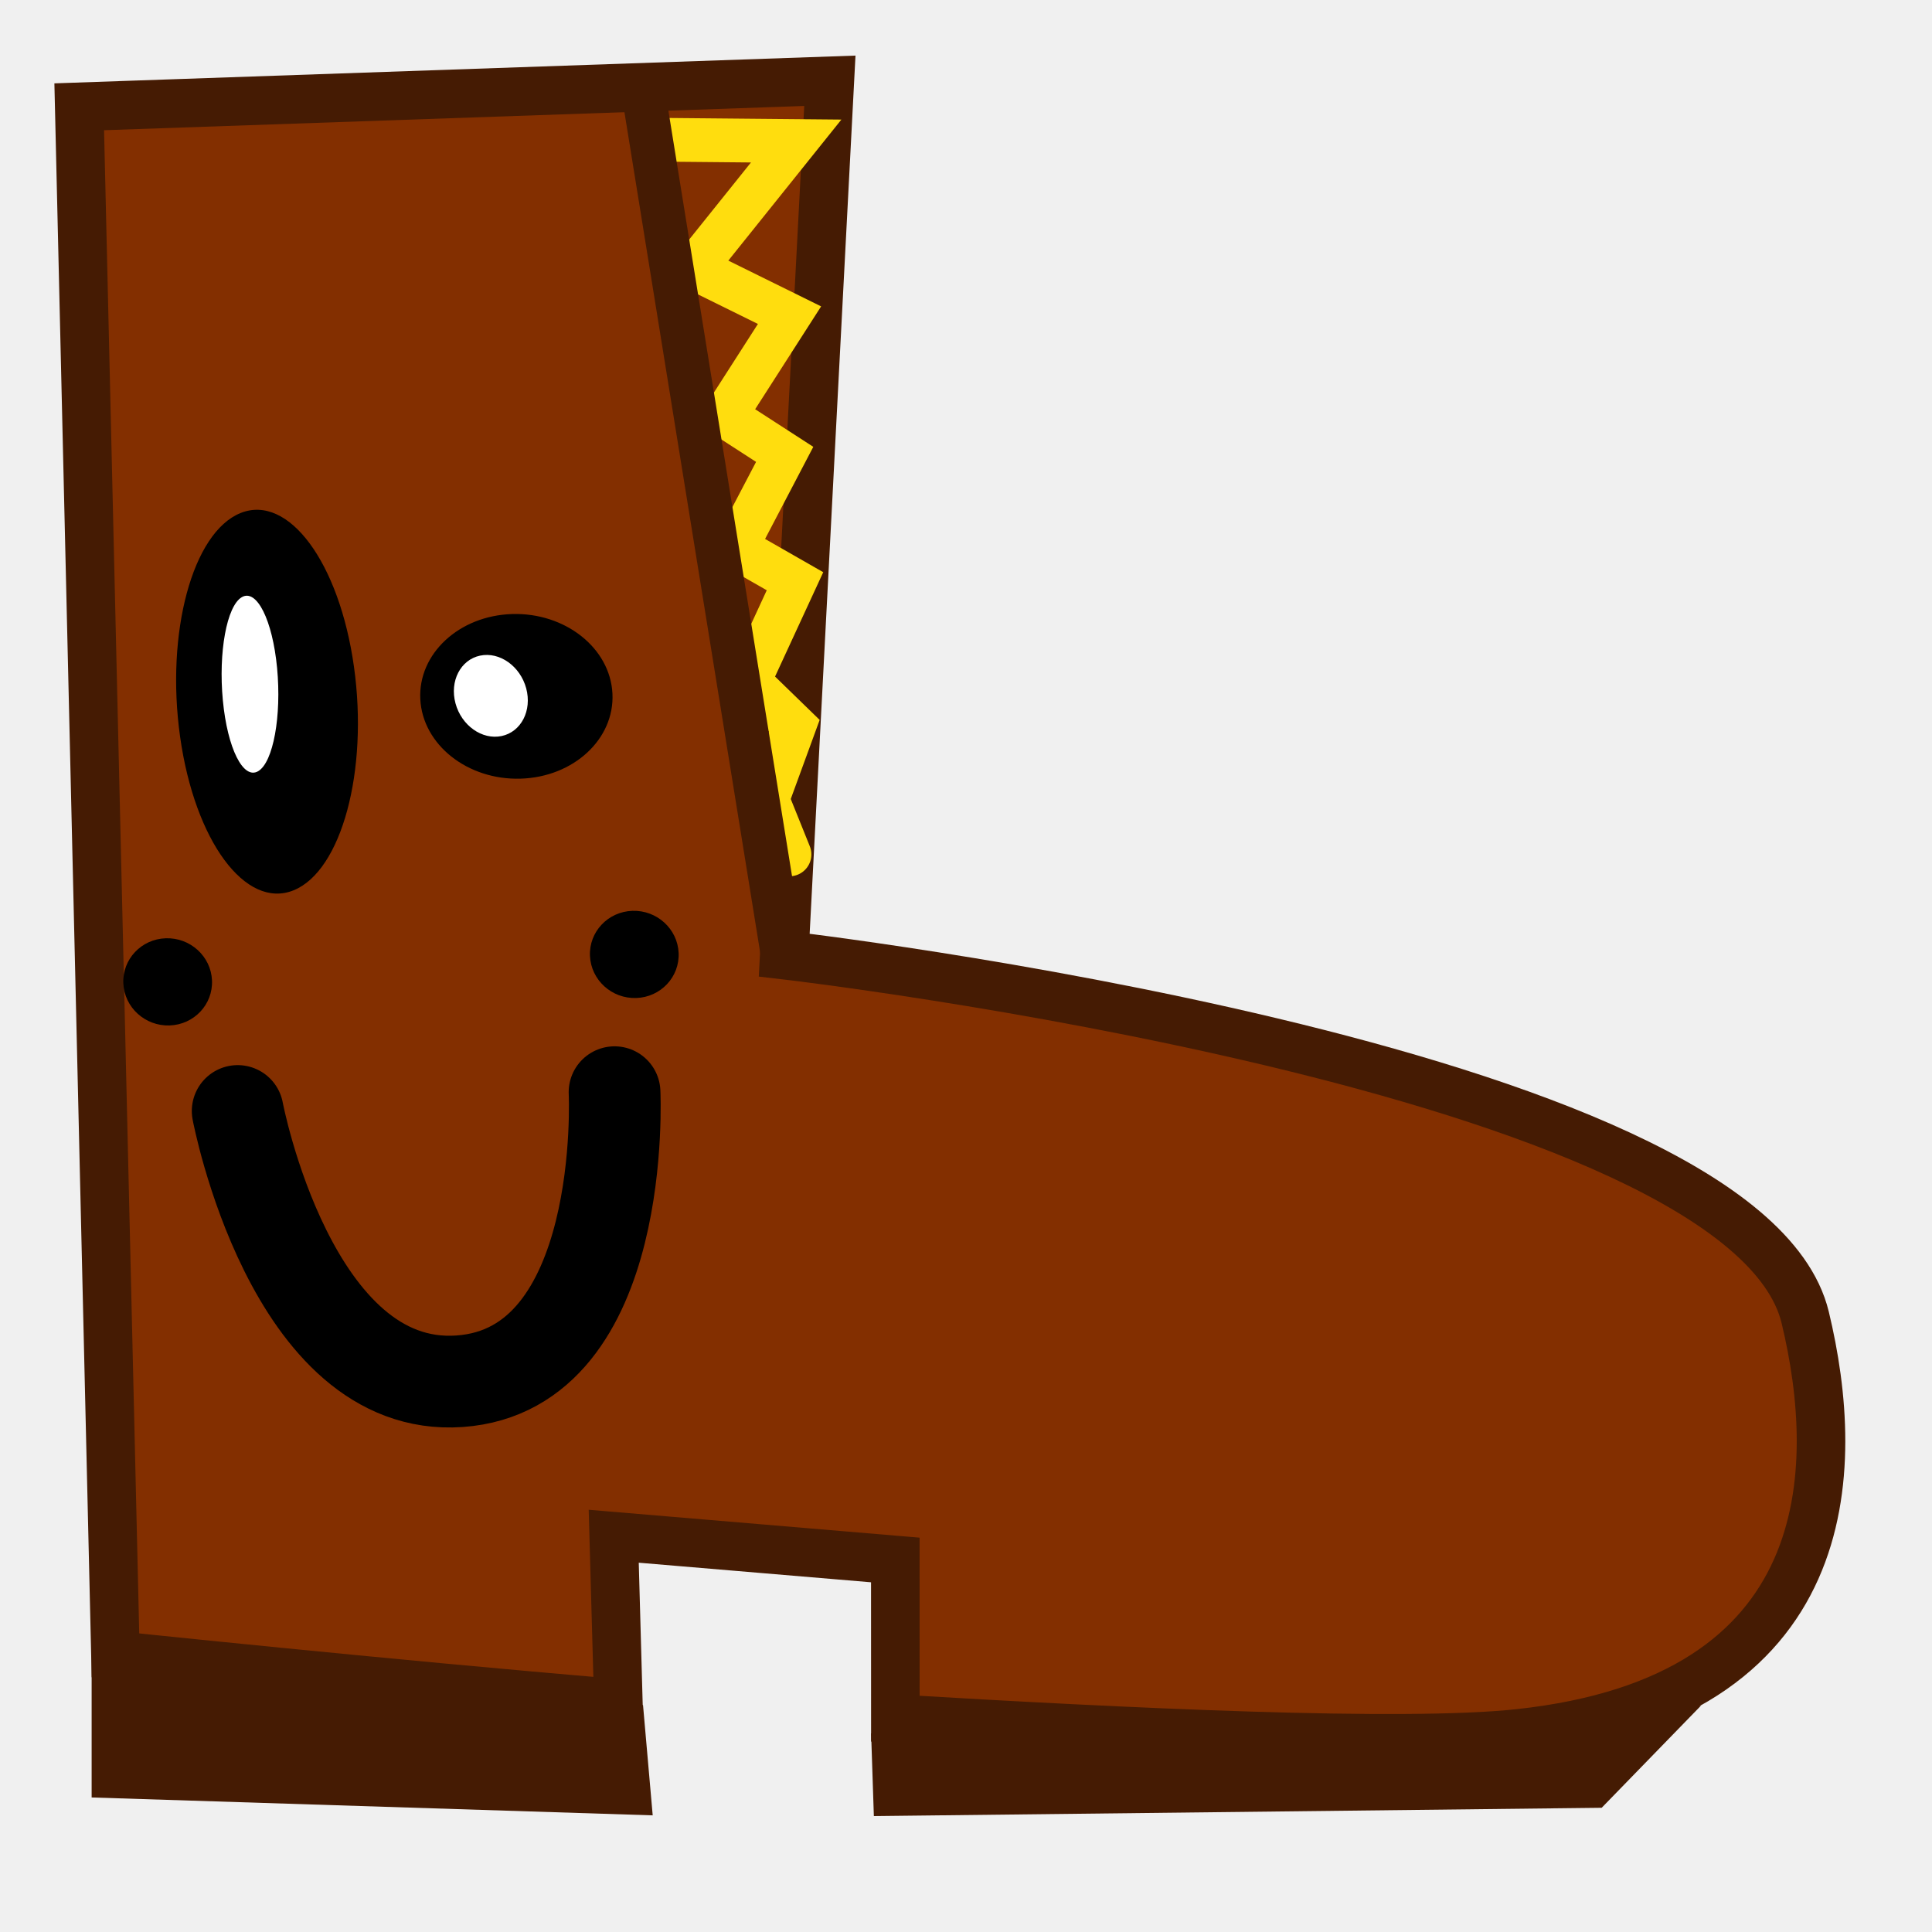
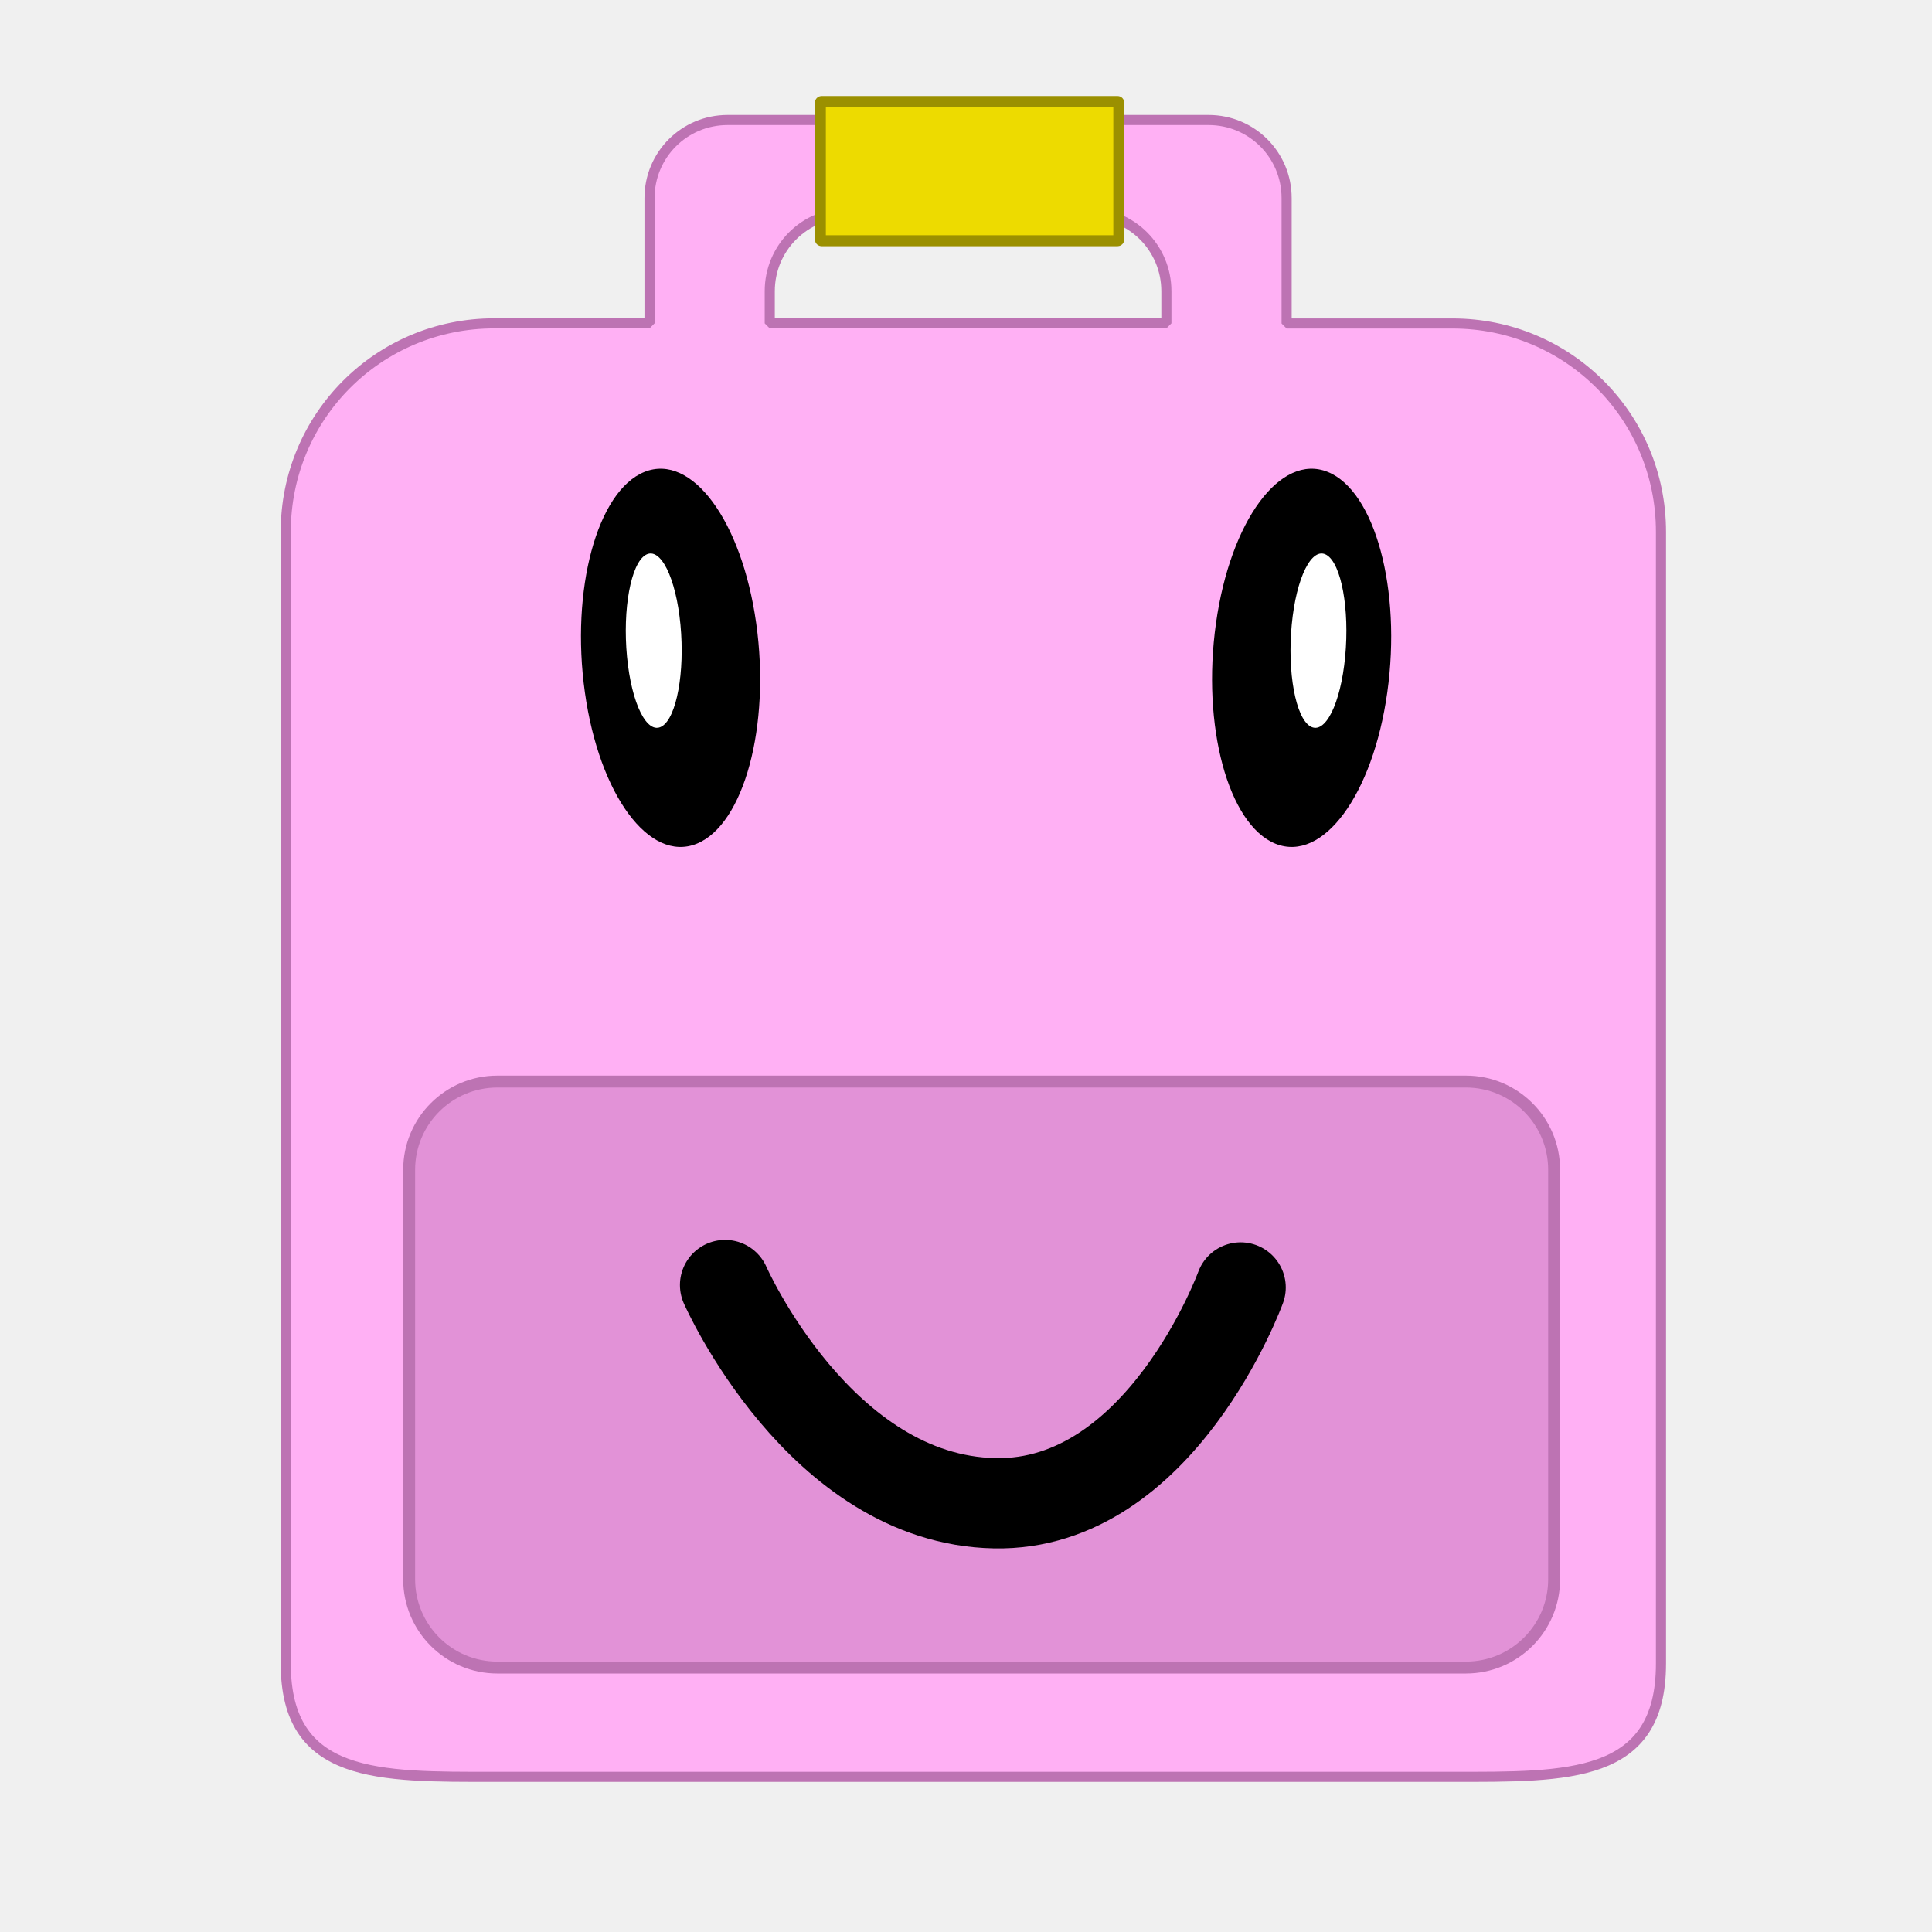
- <svg xmlns="http://www.w3.org/2000/svg" id="svg8" version="1.1" viewBox="0 0 21.167 21.167" height="80" width="80">
+ <svg xmlns="http://www.w3.org/2000/svg" id="svg8" version="1.1" viewBox="0 0 15.875 15.875" height="60" width="60">
  <defs id="defs2" />
  <g id="layer1">
-     <path d="M 0.868,1.17 1.265,18.136 c 0,0 2.922,0.308 5.51,0.526 l -0.051,-1.831 3.085,0.26 5.85e-4,1.739 c 2.493,0.149 5.568,0.298 6.835,0.16 3.512,-0.38 3.534,-2.894 3.133,-4.557 C 19.112,11.681 8.592,10.464 8.592,10.464 L 9.092,0.885 Z" style="fill:#832f00;fill-opacity:1;stroke:#451b03;stroke-width:0.532px;stroke-linecap:butt;stroke-linejoin:miter;stroke-opacity:1" id="path964" />
-     <path id="path1082" d="M 7.324,1.532 8.723,1.545 7.606,2.938 8.65,3.453 7.943,4.555 8.597,4.978 8.063,5.998 8.71,6.368 8.203,7.466 8.702,7.951 8.407,8.758 8.65,9.361" style="fill:none;stroke:#ffdd0e;stroke-width:0.479;stroke-linecap:round;stroke-linejoin:miter;stroke-miterlimit:4;stroke-dasharray:none;stroke-opacity:1" />
-     <ellipse transform="matrix(0.9995622,-0.02958569,0.05076283,0.9987107,0,0)" ry="0.903" rx="1.053" cy="7.795" cx="5.264" id="path1036" style="fill:#000000;fill-opacity:1;stroke:none;stroke-width:0.265;stroke-linecap:round;stroke-linejoin:bevel;stroke-miterlimit:4;stroke-dasharray:none;stroke-opacity:1" />
-     <ellipse transform="matrix(0.9272596,-0.3744192,0.1392882,0.9902519,0,0)" style="fill:#000000;fill-opacity:1;stroke:none;stroke-width:0.397;stroke-linecap:round;stroke-linejoin:bevel;stroke-miterlimit:4;stroke-dasharray:none;stroke-opacity:1" id="path1036-4" cx="1.882" cy="8.475" rx="1.027" ry="2.087" />
-     <path id="path1053" d="m 2.604,12.172 c 0,0 0.583,3.091 2.431,2.961 1.847,-0.13 1.698,-3.167 1.698,-3.167" style="fill:none;stroke:#000000;stroke-width:1.005;stroke-linecap:round;stroke-linejoin:miter;stroke-miterlimit:4;stroke-dasharray:none;stroke-opacity:1" />
-     <path id="path1063" d="m 1.004,18.092 v 1.601 l 6.147,0.196 -0.106,-1.208 z" style="fill:#451b03;fill-opacity:1;stroke:none;stroke-width:0.478px;stroke-linecap:butt;stroke-linejoin:miter;stroke-opacity:1" />
-     <path style="fill:#451b03;fill-opacity:1;stroke:none;stroke-width:0.478px;stroke-linecap:butt;stroke-linejoin:miter;stroke-opacity:1" d="m 9.544,18.991 0.03,0.906 7.974,-0.091 1.087,-1.118 z" id="path1063-6" />
-     <path id="path1080" d="m 7.051,1.028 1.515,9.379 0.008,0.035" style="fill:none;stroke:#451b03;stroke-width:0.478px;stroke-linecap:butt;stroke-linejoin:miter;stroke-opacity:1" />
-     <ellipse ry="0.957" rx="0.346" cy="8.679" cx="2.232" id="path1036-4-1" style="fill:#ffffff;fill-opacity:1;stroke:none;stroke-width:0.156;stroke-linecap:round;stroke-linejoin:bevel;stroke-miterlimit:4;stroke-dasharray:none;stroke-opacity:1" transform="matrix(0.8586766,-0.5125177,0.09473026,0.995503,0,0)" />
-     <ellipse transform="matrix(0.9783411,-0.206999,0.2592614,0.9658072,0,0)" style="fill:#ffffff;fill-opacity:1;stroke:none;stroke-width:0.115;stroke-linecap:round;stroke-linejoin:bevel;stroke-miterlimit:4;stroke-dasharray:none;stroke-opacity:1" id="path1036-4-1-0" cx="3.222" cy="8.584" rx="0.396" ry="0.456" />
-     <ellipse style="fill:#000000;fill-opacity:1;stroke:none;stroke-width:0.131;stroke-linecap:round;stroke-linejoin:bevel;stroke-miterlimit:4;stroke-dasharray:none;stroke-opacity:1" id="path1036-3" cx="6.48" cy="10.687" rx="0.486" ry="0.478" transform="matrix(0.9994242,-0.03392938,0.04427169,0.9990195,0,0)" />
-     <ellipse transform="matrix(0.9994242,-0.03392938,0.04427169,0.9990195,0,0)" ry="0.478" rx="0.486" cy="10.814" cx="1.359" id="path1036-3-4" style="fill:#000000;fill-opacity:1;stroke:none;stroke-width:0.131;stroke-linecap:round;stroke-linejoin:bevel;stroke-miterlimit:4;stroke-dasharray:none;stroke-opacity:1" />
+     <path id="rect850" style="fill:#ffb0f4;fill-opacity:1;stroke:#bd73b3;stroke-width:0.083;stroke-linecap:round;stroke-linejoin:bevel;stroke-opacity:1" d="m 5.979,0.986 c -0.356,0 -0.642,0.286 -0.642,0.642 V 2.657 H 4.061 c -0.949,0 -1.713,0.764 -1.713,1.712 v 0.273 7.972 1.056 c 0,0.949 0.764,0.93 1.713,0.93 h 7.874 c 0.949,0 1.713,0.019 1.713,-0.93 V 12.616 4.643 4.37 c 0,-0.949 -0.764,-1.712 -1.713,-1.712 H 10.572 V 1.628 c 0,-0.356 -0.286,-0.642 -0.642,-0.642 z M 6.967,1.751 h 1.975 c 0.356,0 0.642,0.286 0.642,0.642 V 2.657 H 6.325 V 2.393 c 0,-0.356 0.286,-0.642 0.642,-0.642 z" />
+     <rect style="fill:#e292d7;fill-opacity:1;stroke:#bd73b3;stroke-width:0.098;stroke-linecap:round;stroke-linejoin:bevel;stroke-opacity:1" id="rect885" width="9.408" height="4.815" x="3.362" y="8.887" ry="0.725" />
+     <g id="g917" transform="matrix(0.7390843,0,0,0.7390843,1.065434,0.1708765)">
+       <ellipse transform="matrix(0.9272596,-0.3744192,0.1392882,0.9902519,0,0)" style="fill:#000000;fill-opacity:1;stroke:none;stroke-width:0.397;stroke-linecap:round;stroke-linejoin:bevel;stroke-miterlimit:4;stroke-dasharray:none;stroke-opacity:1" id="path1036-4-3" cx="5.12" cy="9.088" rx="1.027" ry="2.087" />
+       <ellipse ry="0.957" rx="0.346" cy="9.856" cx="5.698" id="path1036-4-1-1" style="fill:#ffffff;fill-opacity:1;stroke:none;stroke-width:0.156;stroke-linecap:round;stroke-linejoin:bevel;stroke-miterlimit:4;stroke-dasharray:none;stroke-opacity:1" transform="matrix(0.8586766,-0.5125178,0.09473026,0.995503,0,0)" />
+     </g>
+     <g id="g917-1" transform="matrix(-0.7390843,0,0,0.7390843,15.13978,0.1708765)">
+       <ellipse ry="2.087" rx="1.027" cy="9.088" cx="5.12" id="path1036-4-3-4" style="fill:#000000;fill-opacity:1;stroke:none;stroke-width:0.397;stroke-linecap:round;stroke-linejoin:bevel;stroke-miterlimit:4;stroke-dasharray:none;stroke-opacity:1" transform="matrix(0.9272596,-0.3744192,0.1392882,0.9902519,0,0)" />
+       <ellipse transform="matrix(0.8586766,-0.5125178,0.09473026,0.995503,0,0)" style="fill:#ffffff;fill-opacity:1;stroke:none;stroke-width:0.156;stroke-linecap:round;stroke-linejoin:bevel;stroke-miterlimit:4;stroke-dasharray:none;stroke-opacity:1" id="path1036-4-1-1-7" cx="5.698" cy="9.856" rx="0.346" ry="0.957" />
+     </g>
+     <path style="fill:none;stroke:#000000;stroke-width:0.742;stroke-linecap:round;stroke-linejoin:miter;stroke-miterlimit:4;stroke-dasharray:none;stroke-opacity:1" d="m 5.958,10.559 c 0,0 0.777,1.766 2.216,1.793 1.365,0.027 2.02,-1.773 2.02,-1.773" id="path1053-8" />
+     <rect style="fill:#eddb00;fill-opacity:1;stroke:#9b9000;stroke-width:0.09;stroke-linecap:round;stroke-linejoin:bevel;stroke-opacity:1" id="rect955" width="2.452" height="1.144" x="6.741" y="0.834" ry="0.01" />
  </g>
</svg>
